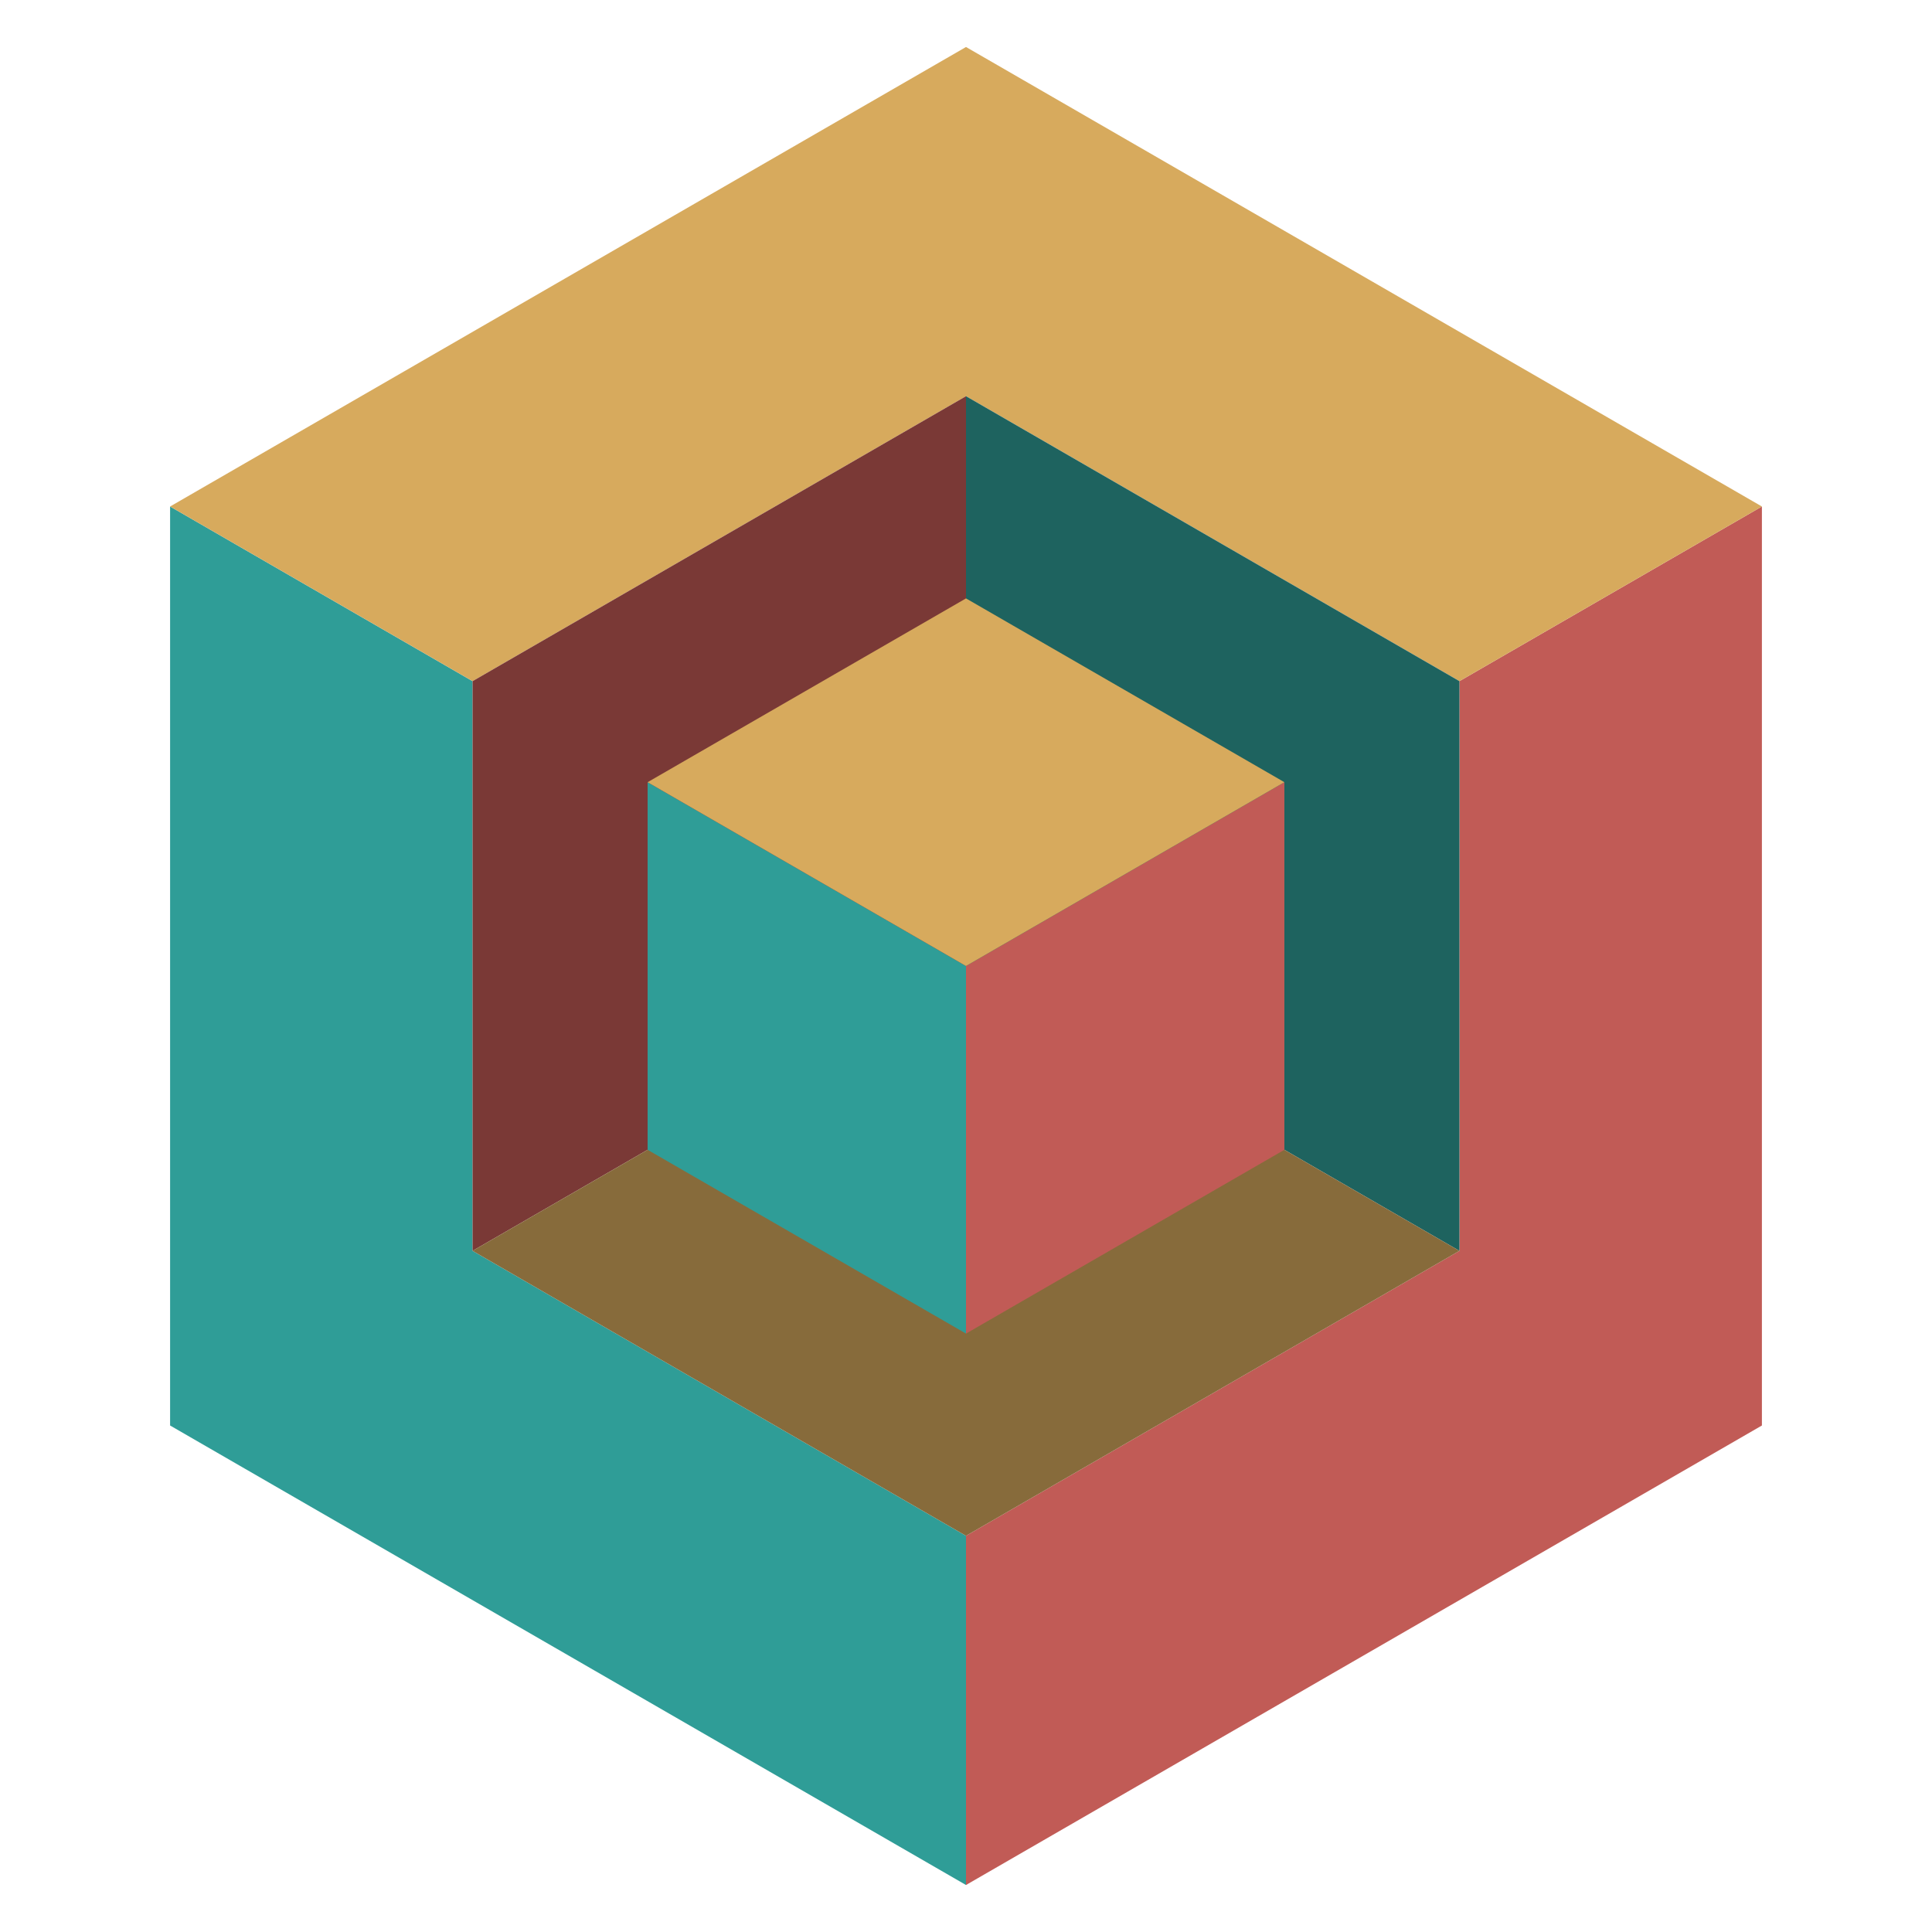
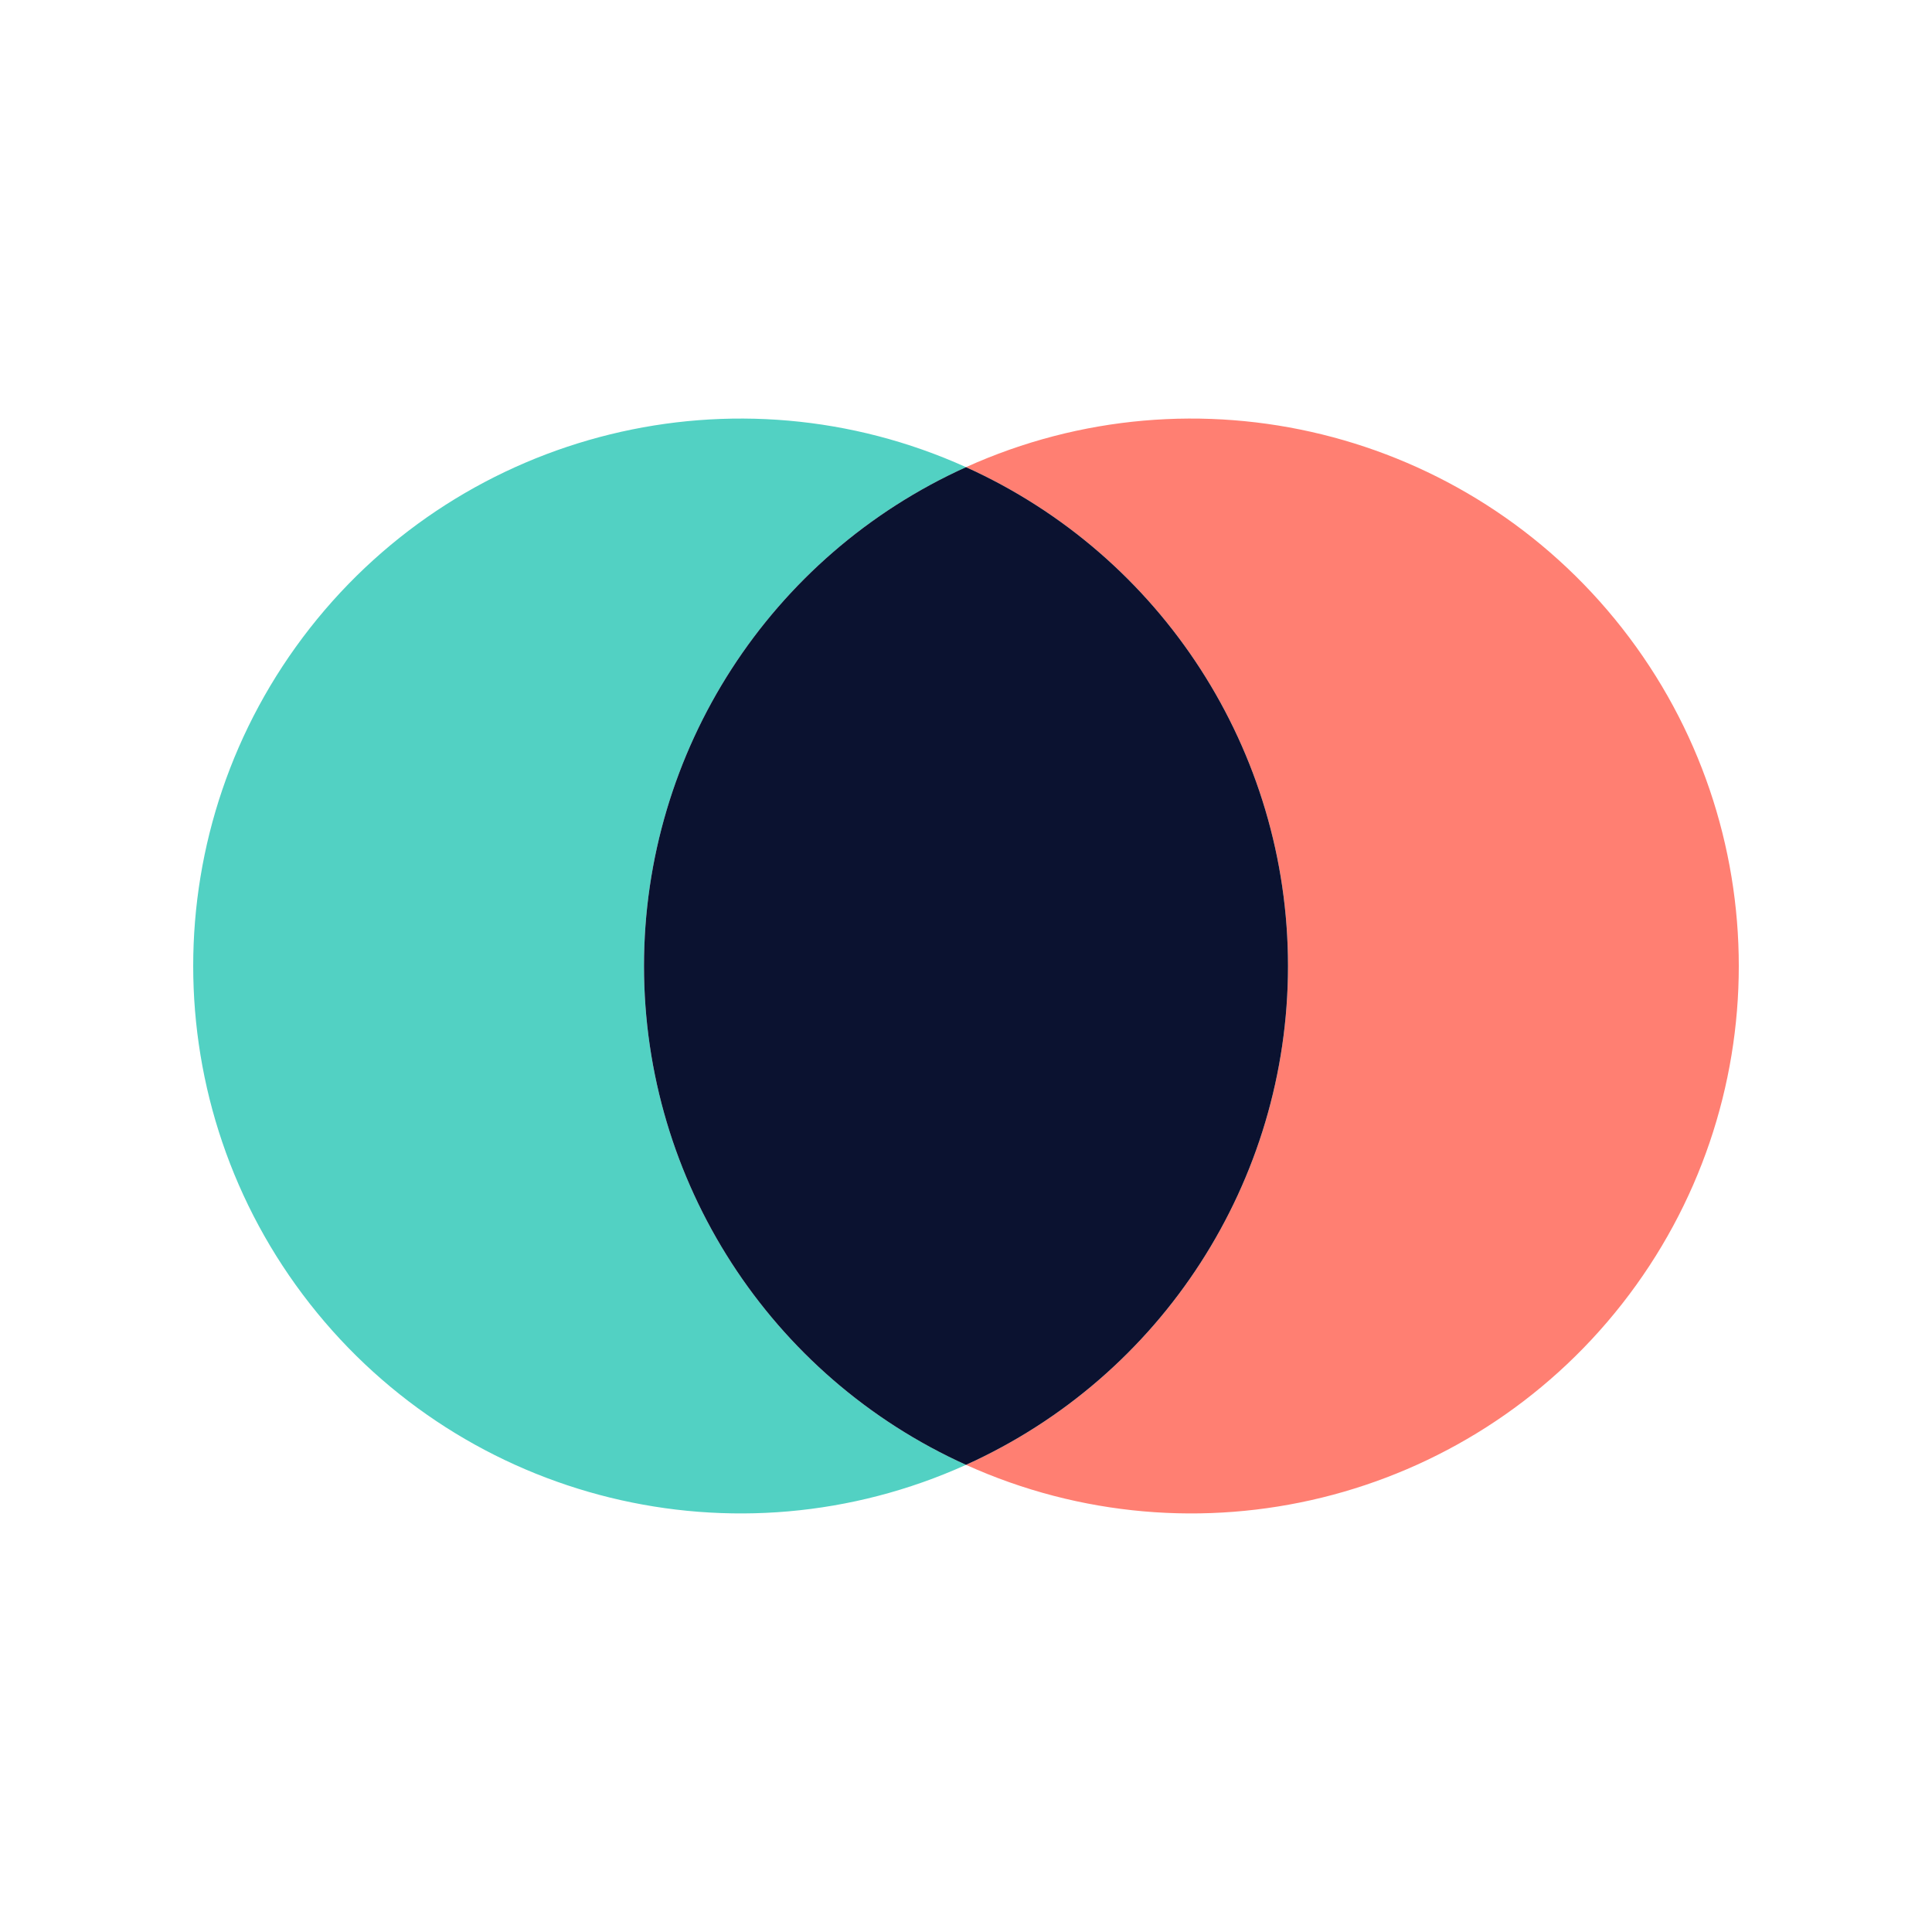
- <svg xmlns="http://www.w3.org/2000/svg" width="1024" height="1024" viewBox="-74 -74 148 148" fill="none" role="img" aria-label="Unify mark">
-   <polygon class="lg lg-coral" fill="#c15b56" points="60.97,-35.2 37.8,-21.82 37.8,21.82 0,43.65 0,70.4 60.97,35.2" stroke="none" stroke-linejoin="round" stroke-width="0" />
-   <polygon class="lg lg-green" fill="#2f9d97" points="-60.97,-35.2 -37.8,-21.82 -37.8,21.82 0,43.65 0,70.4 -60.97,35.2" stroke="none" stroke-linejoin="round" stroke-width="0" />
-   <polygon class="lg lg-orange" fill="#d7aa5d" points="0,-70.4 60.97,-35.2 37.8,-21.82 0,-43.65 -37.8,-21.82 -60.97,-35.2" stroke="none" stroke-linejoin="round" stroke-width="0" />
-   <polygon class="lg lg-green-shade" fill="#1e635f" points="0,-43.65 37.8,-21.82 37.8,21.82 0,0" stroke="none" stroke-linejoin="round" stroke-width="0" />
-   <polygon class="lg lg-coral-shade" fill="#7a3936" points="0,-43.65 -37.8,-21.82 -37.8,21.82 0,0" stroke="none" stroke-linejoin="round" stroke-width="0" />
-   <polygon class="lg lg-orange-shade" fill="#876b3b" points="0,0 37.8,21.82 0,43.65 -37.8,21.82" stroke="none" stroke-linejoin="round" stroke-width="0" />
-   <polygon class="lg lg-coral" fill="#c15b56" points="24.39,-14.08 0,0 0,28.16 24.39,14.08" stroke="none" stroke-linejoin="round" stroke-width="0" />
-   <polygon class="lg lg-green" fill="#2f9d97" points="-24.39,-14.08 0,0 0,28.16 -24.39,14.08" stroke="none" stroke-linejoin="round" stroke-width="0" />
-   <polygon class="lg lg-orange" fill="#d7aa5d" points="0,-28.16 24.39,-14.08 0,0 -24.39,-14.08" stroke="none" stroke-linejoin="round" stroke-width="0" />
+ <svg xmlns="http://www.w3.org/2000/svg" width="120" height="120" viewBox="0 0 120 120">
+   <path d="M60 29.016A34 34 0 1 0 60 90.984A34 34 0 0 1 60 29.016Z" fill="#52D1C3" />
+   <path d="M60 29.016A34 34 0 1 1 60 90.984A34 34 0 0 0 60 29.016Z" fill="#FF7F72" />
+   <path d="M60 29.016A34 34 0 0 1 60 90.984A34 34 0 0 1 60 29.016Z" fill="#0B1230" />
</svg>
